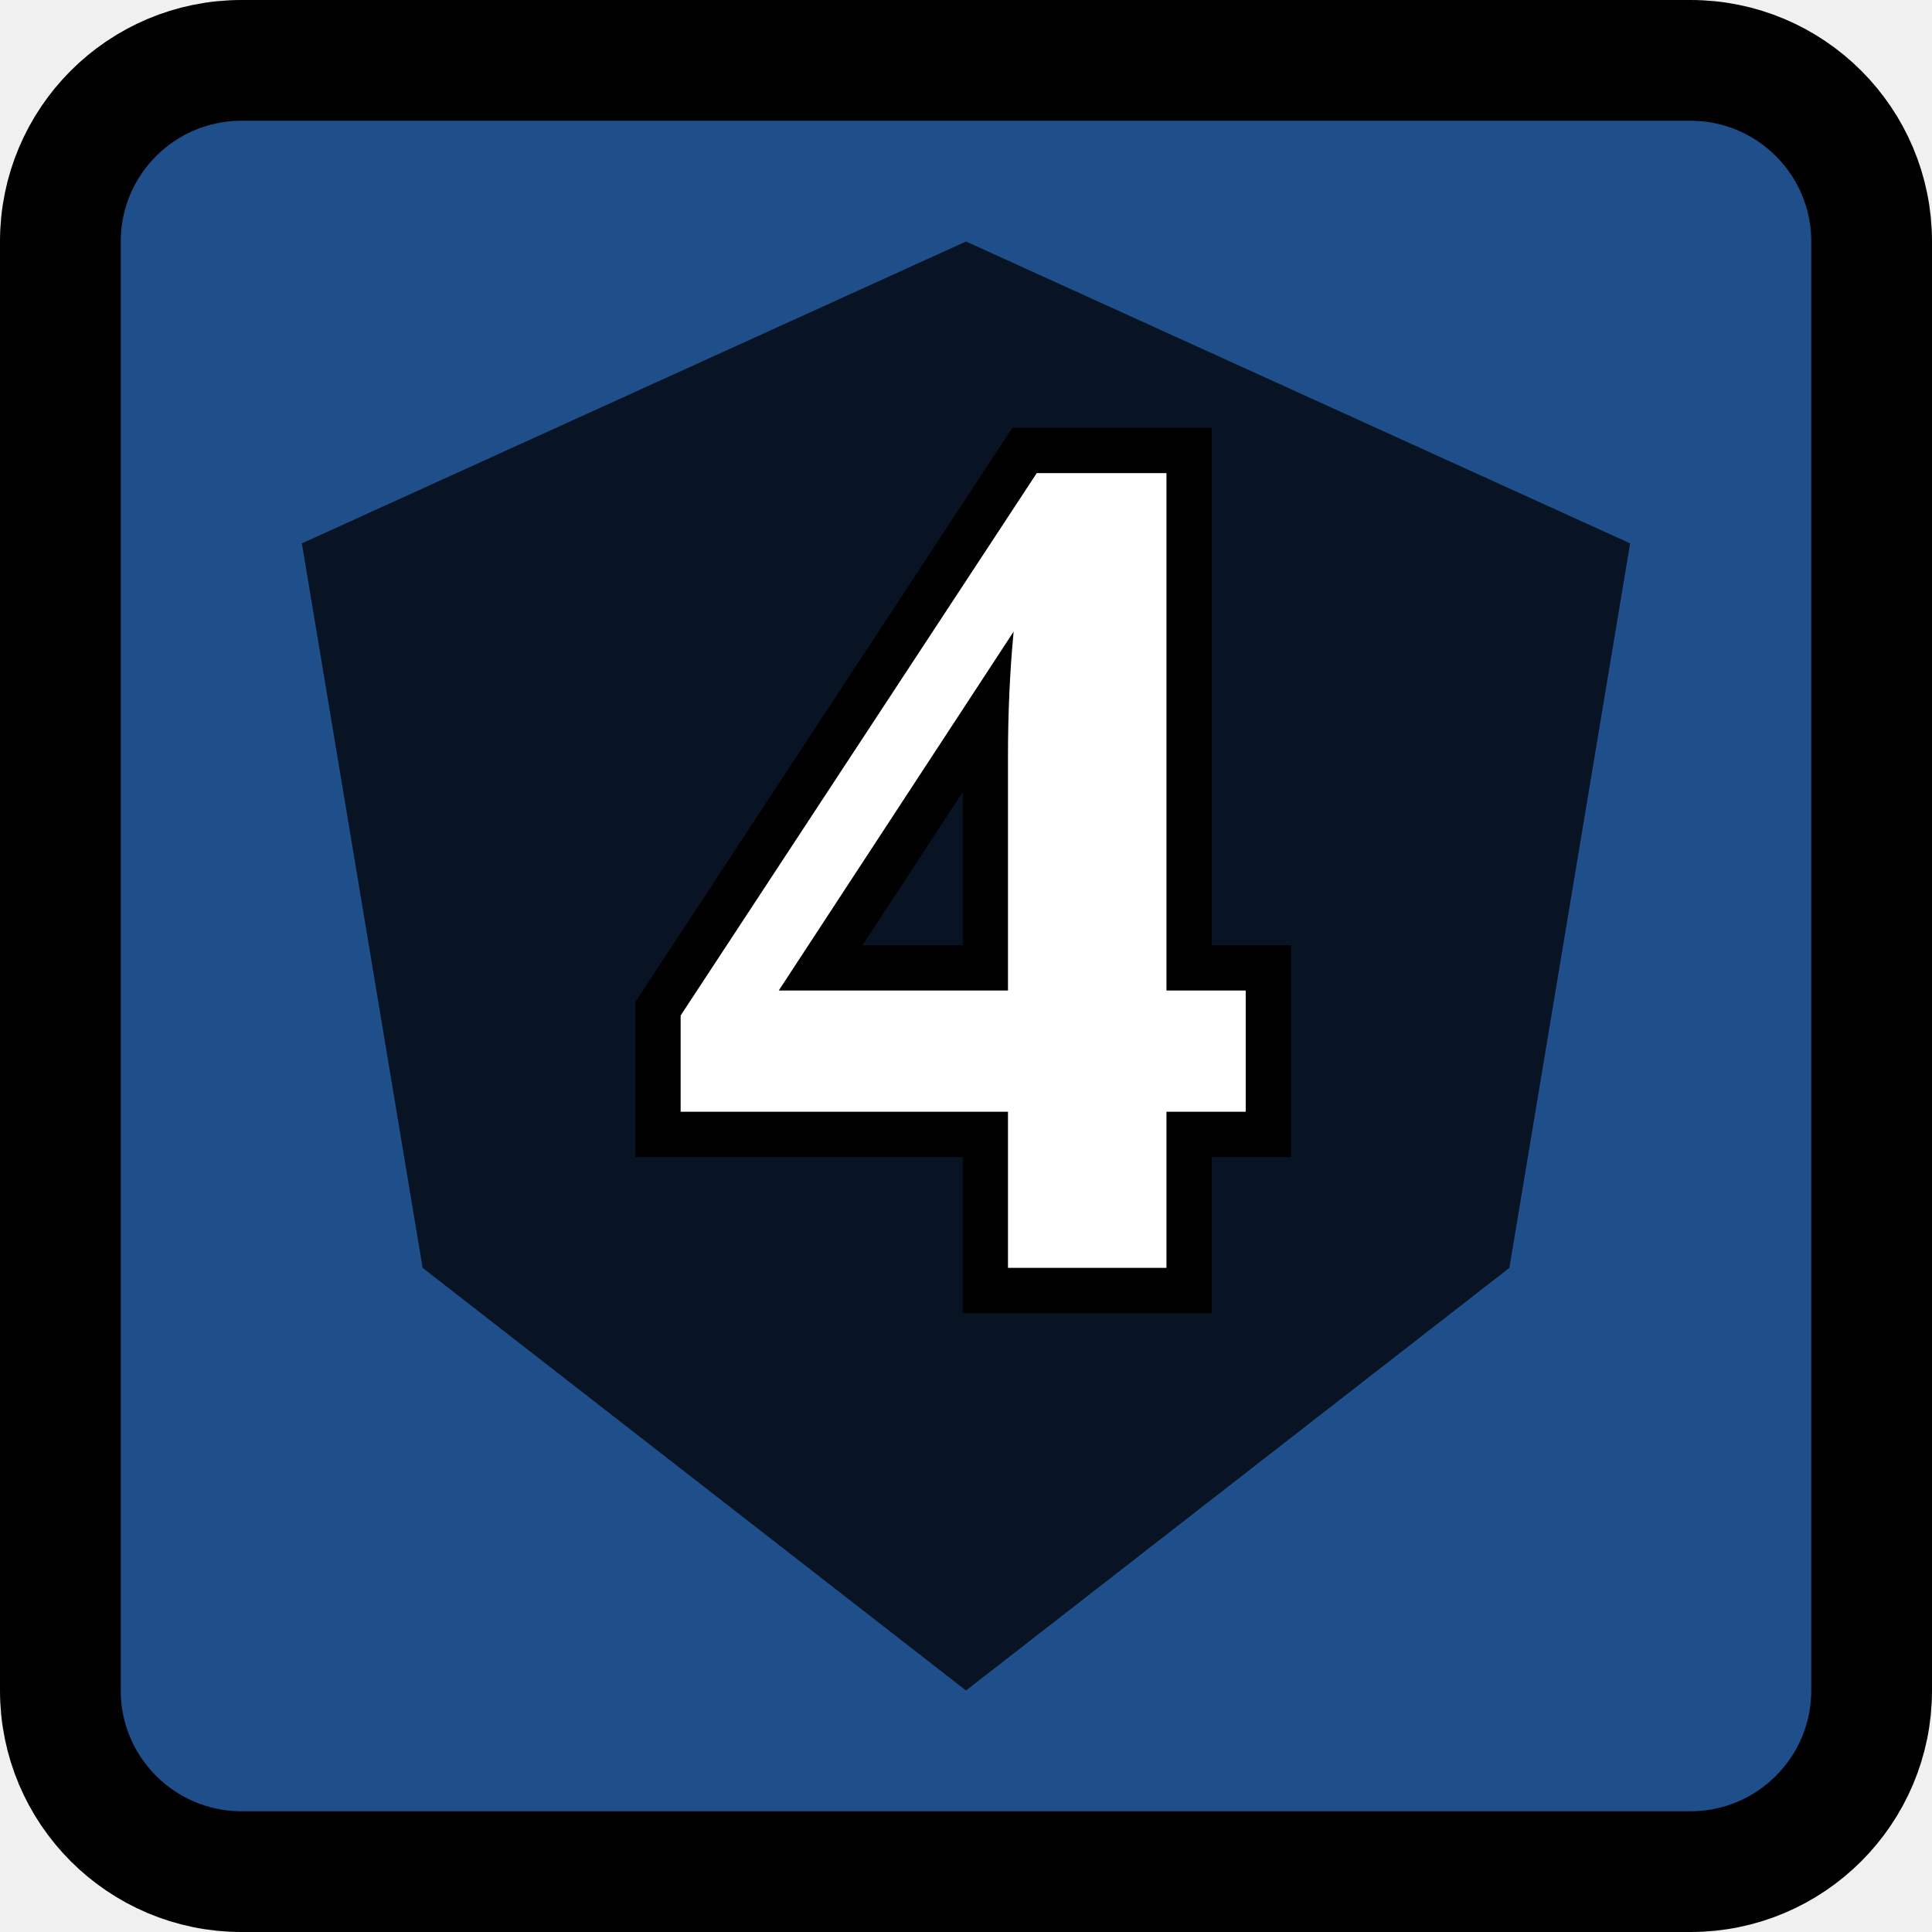
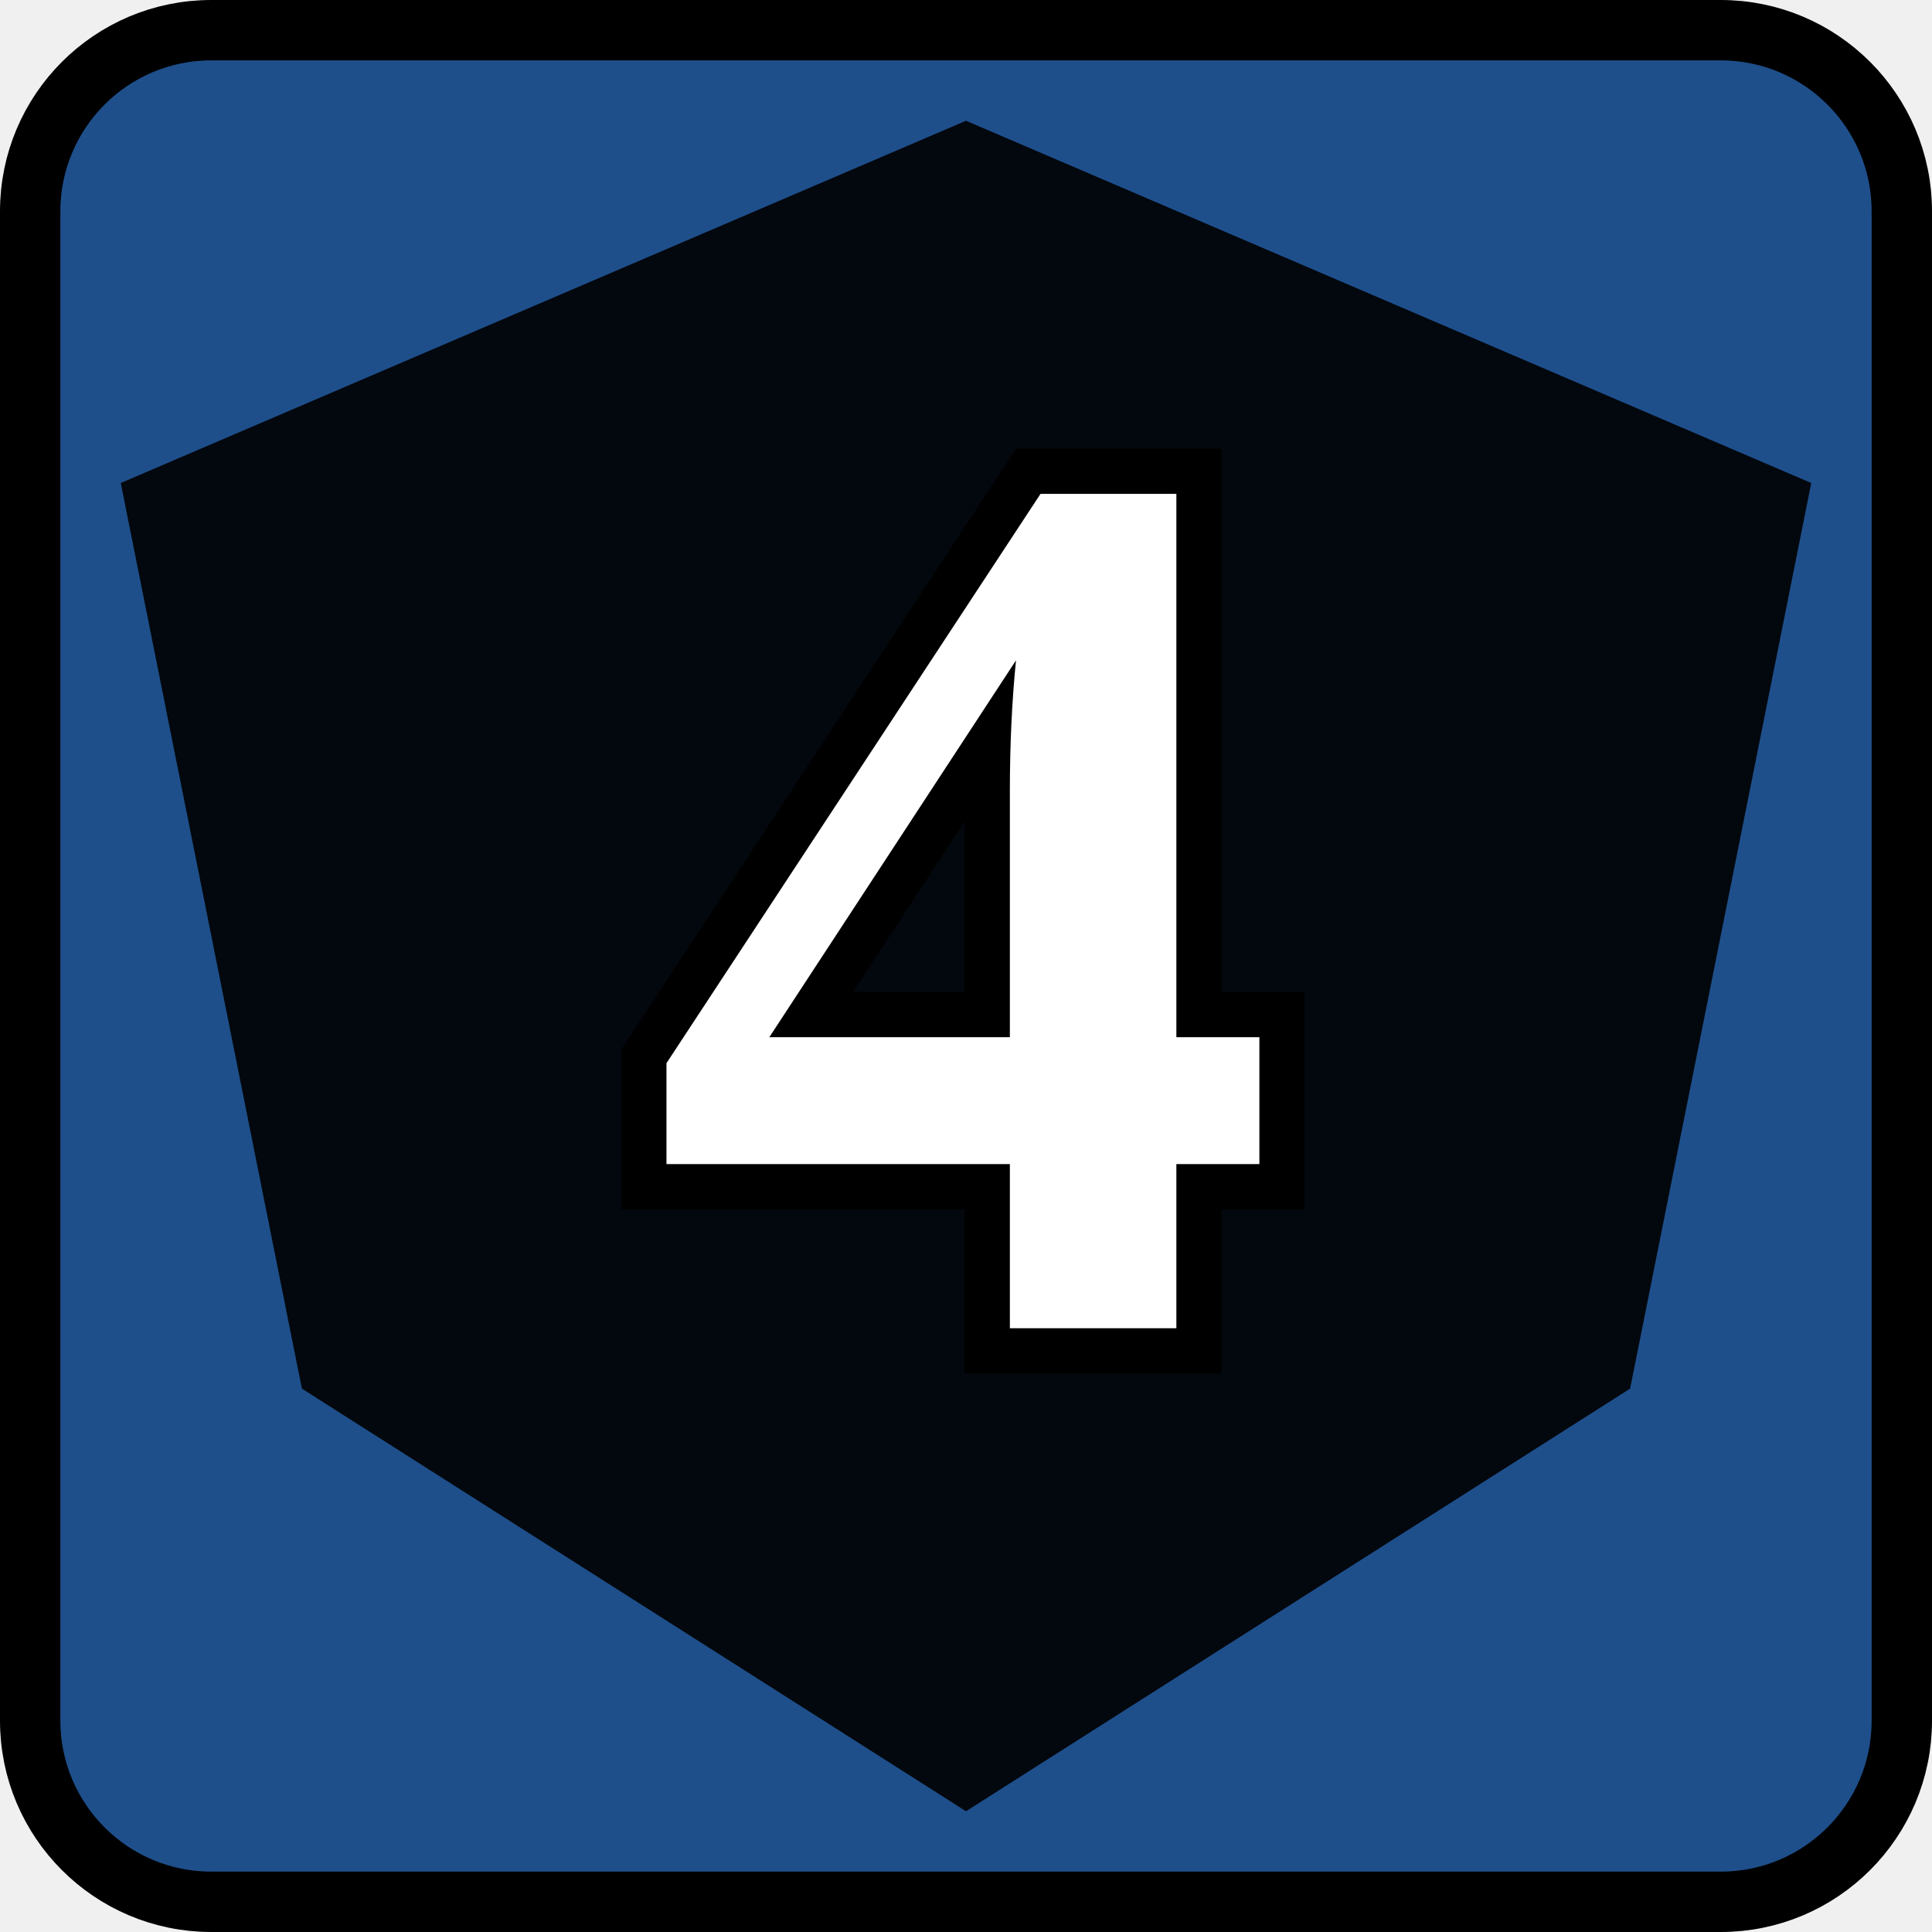
<svg xmlns="http://www.w3.org/2000/svg" width="64" height="64" viewBox="0 0 64 64">
-   <rect x="2" y="2" width="60" height="60" rx="6" fill="#1e4f8b" stroke="#000" stroke-width="4" />
-   <path d="M32 8            L54 18            L50 42            L32 56            L14 42            L10 18 Z" fill="rgba(0,0,0,0.75)" />
-   <text x="32" y="42" text-anchor="middle" font-size="40" font-weight="900" fill="#ffffff" stroke="#000" stroke-width="3" paint-order="stroke">
+   <rect x="1" y="1" width="62" height="62" rx="6" fill="#1e4f8b" stroke="#000" stroke-width="2" />
+   <path d="M32 4            L60 16            L54 46            L32 60            L10 46            L4 16 Z" fill="rgba(0,0,0,0.9)" />
+   <text x="32" y="44" text-anchor="middle" font-size="42" font-weight="900" fill="#fff" stroke="#000" stroke-width="3" paint-order="stroke">
    4
  </text>
</svg>
